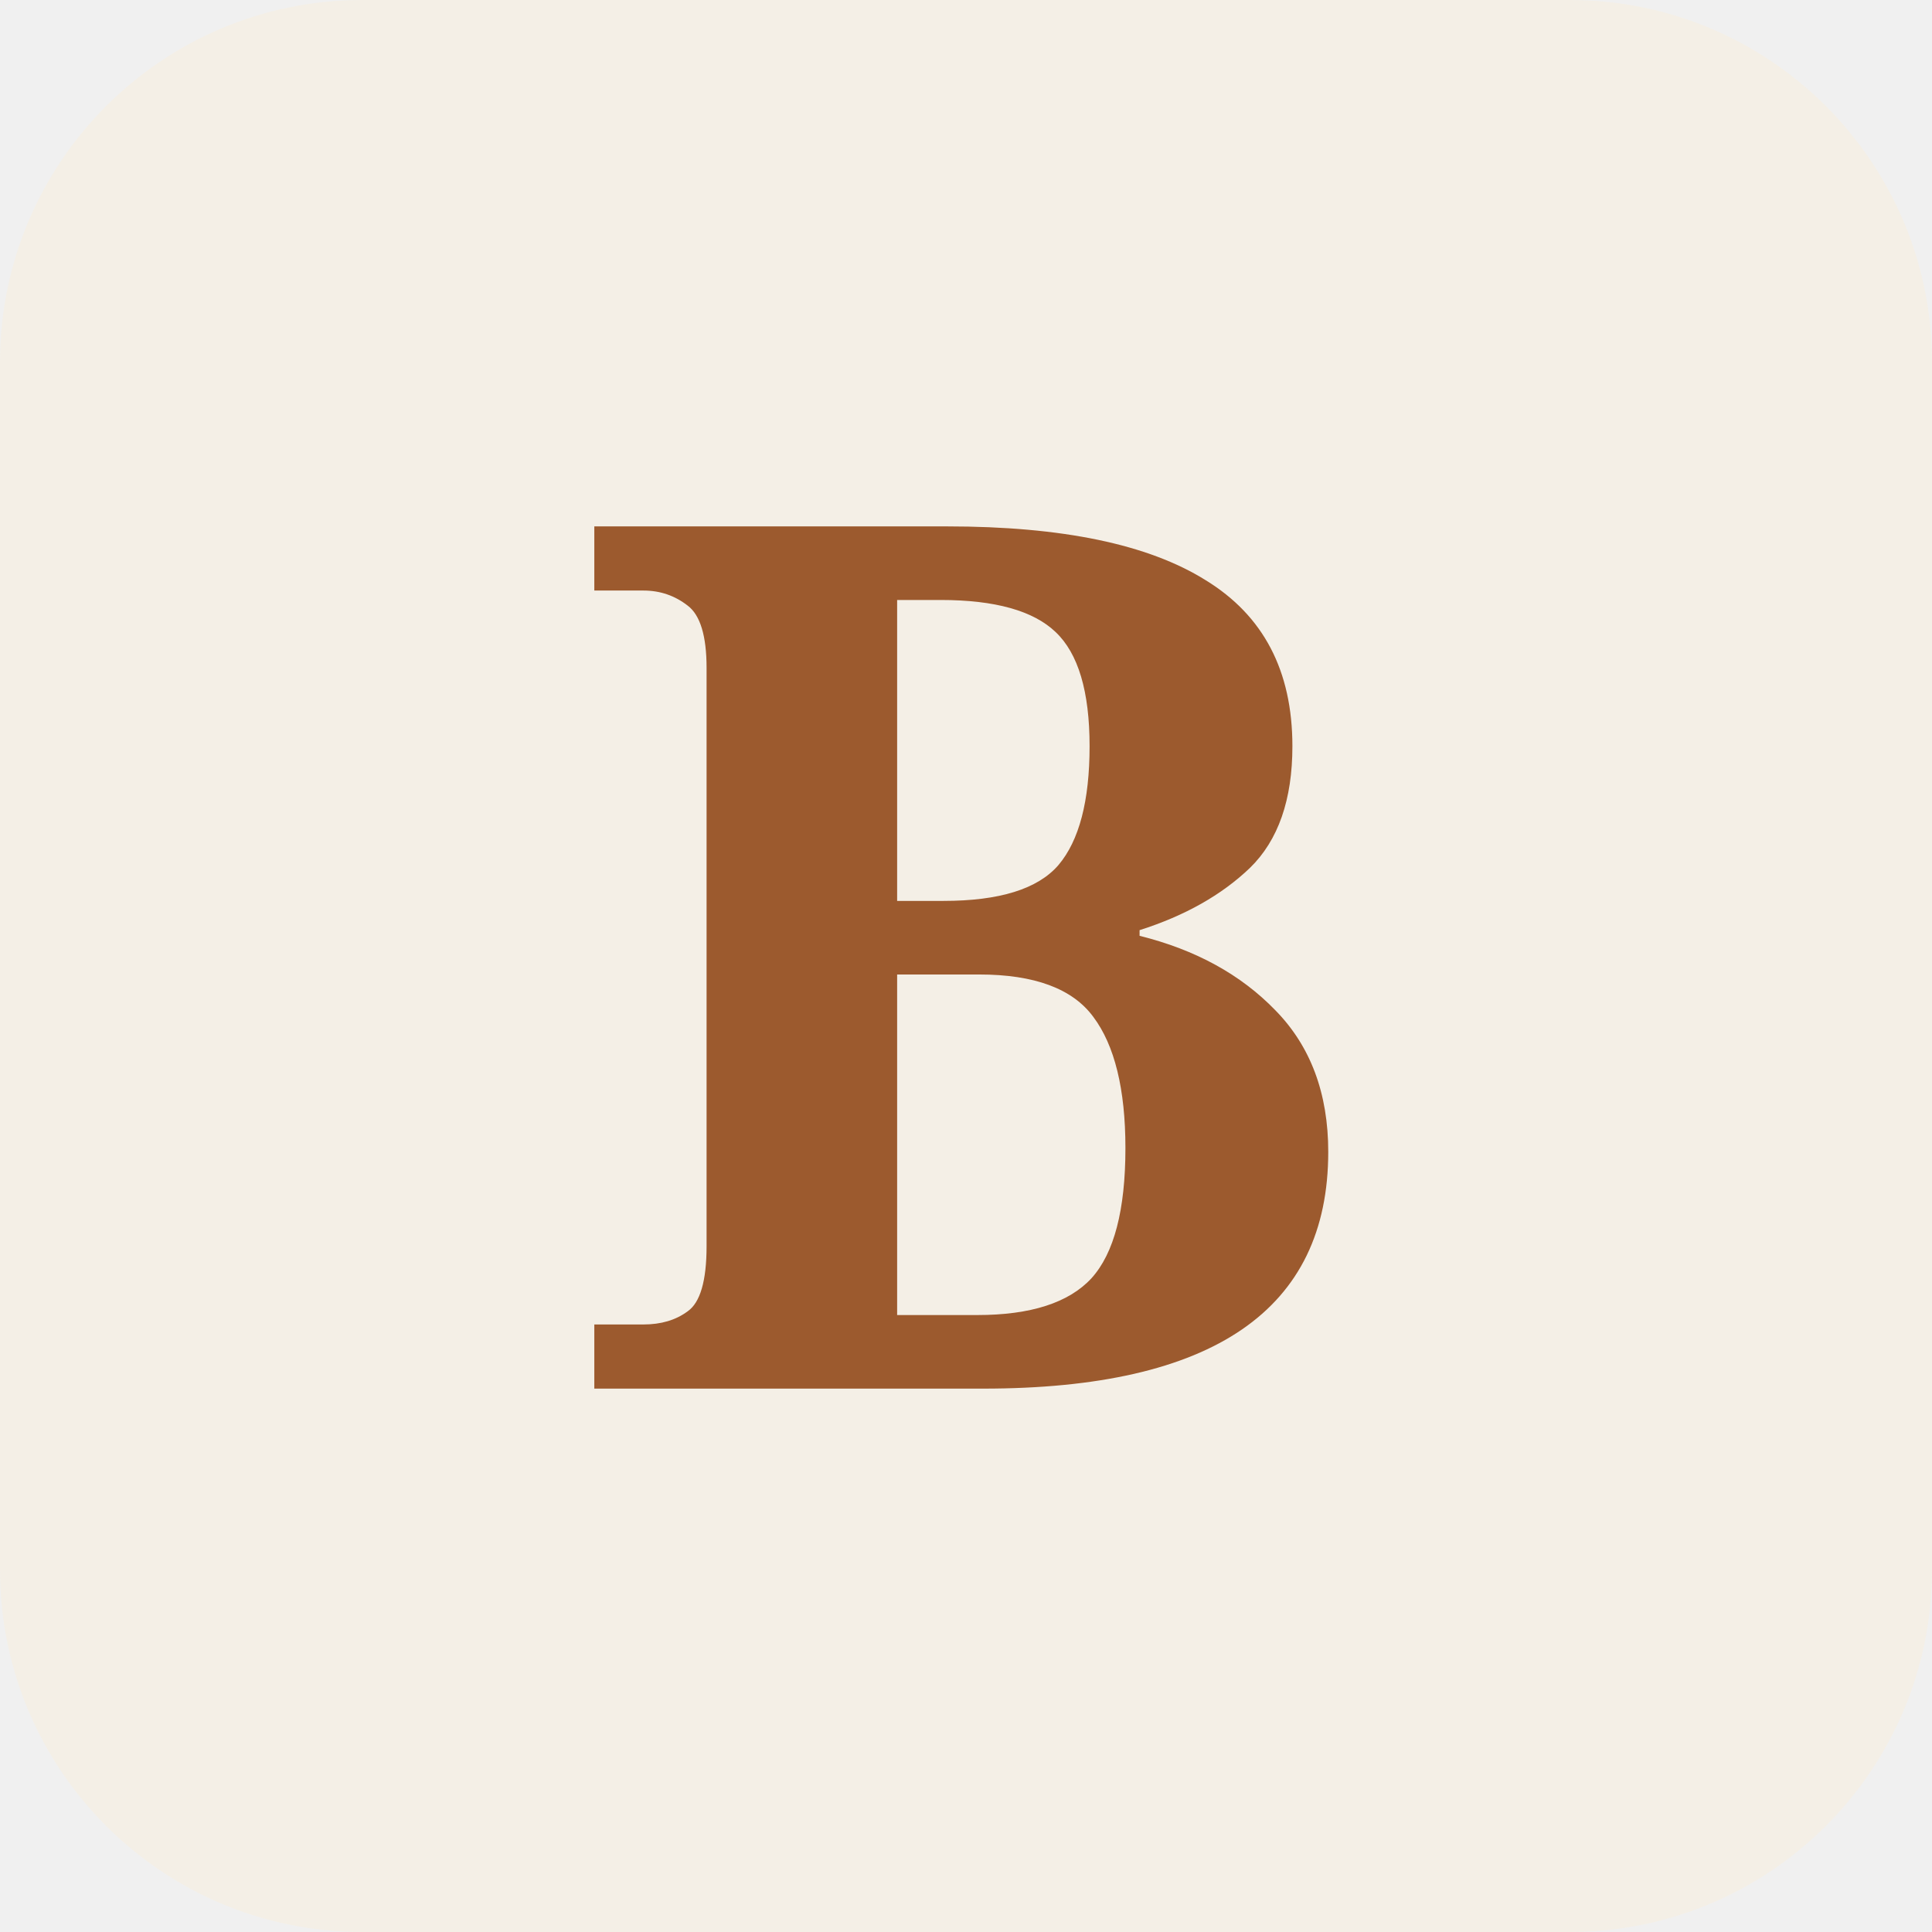
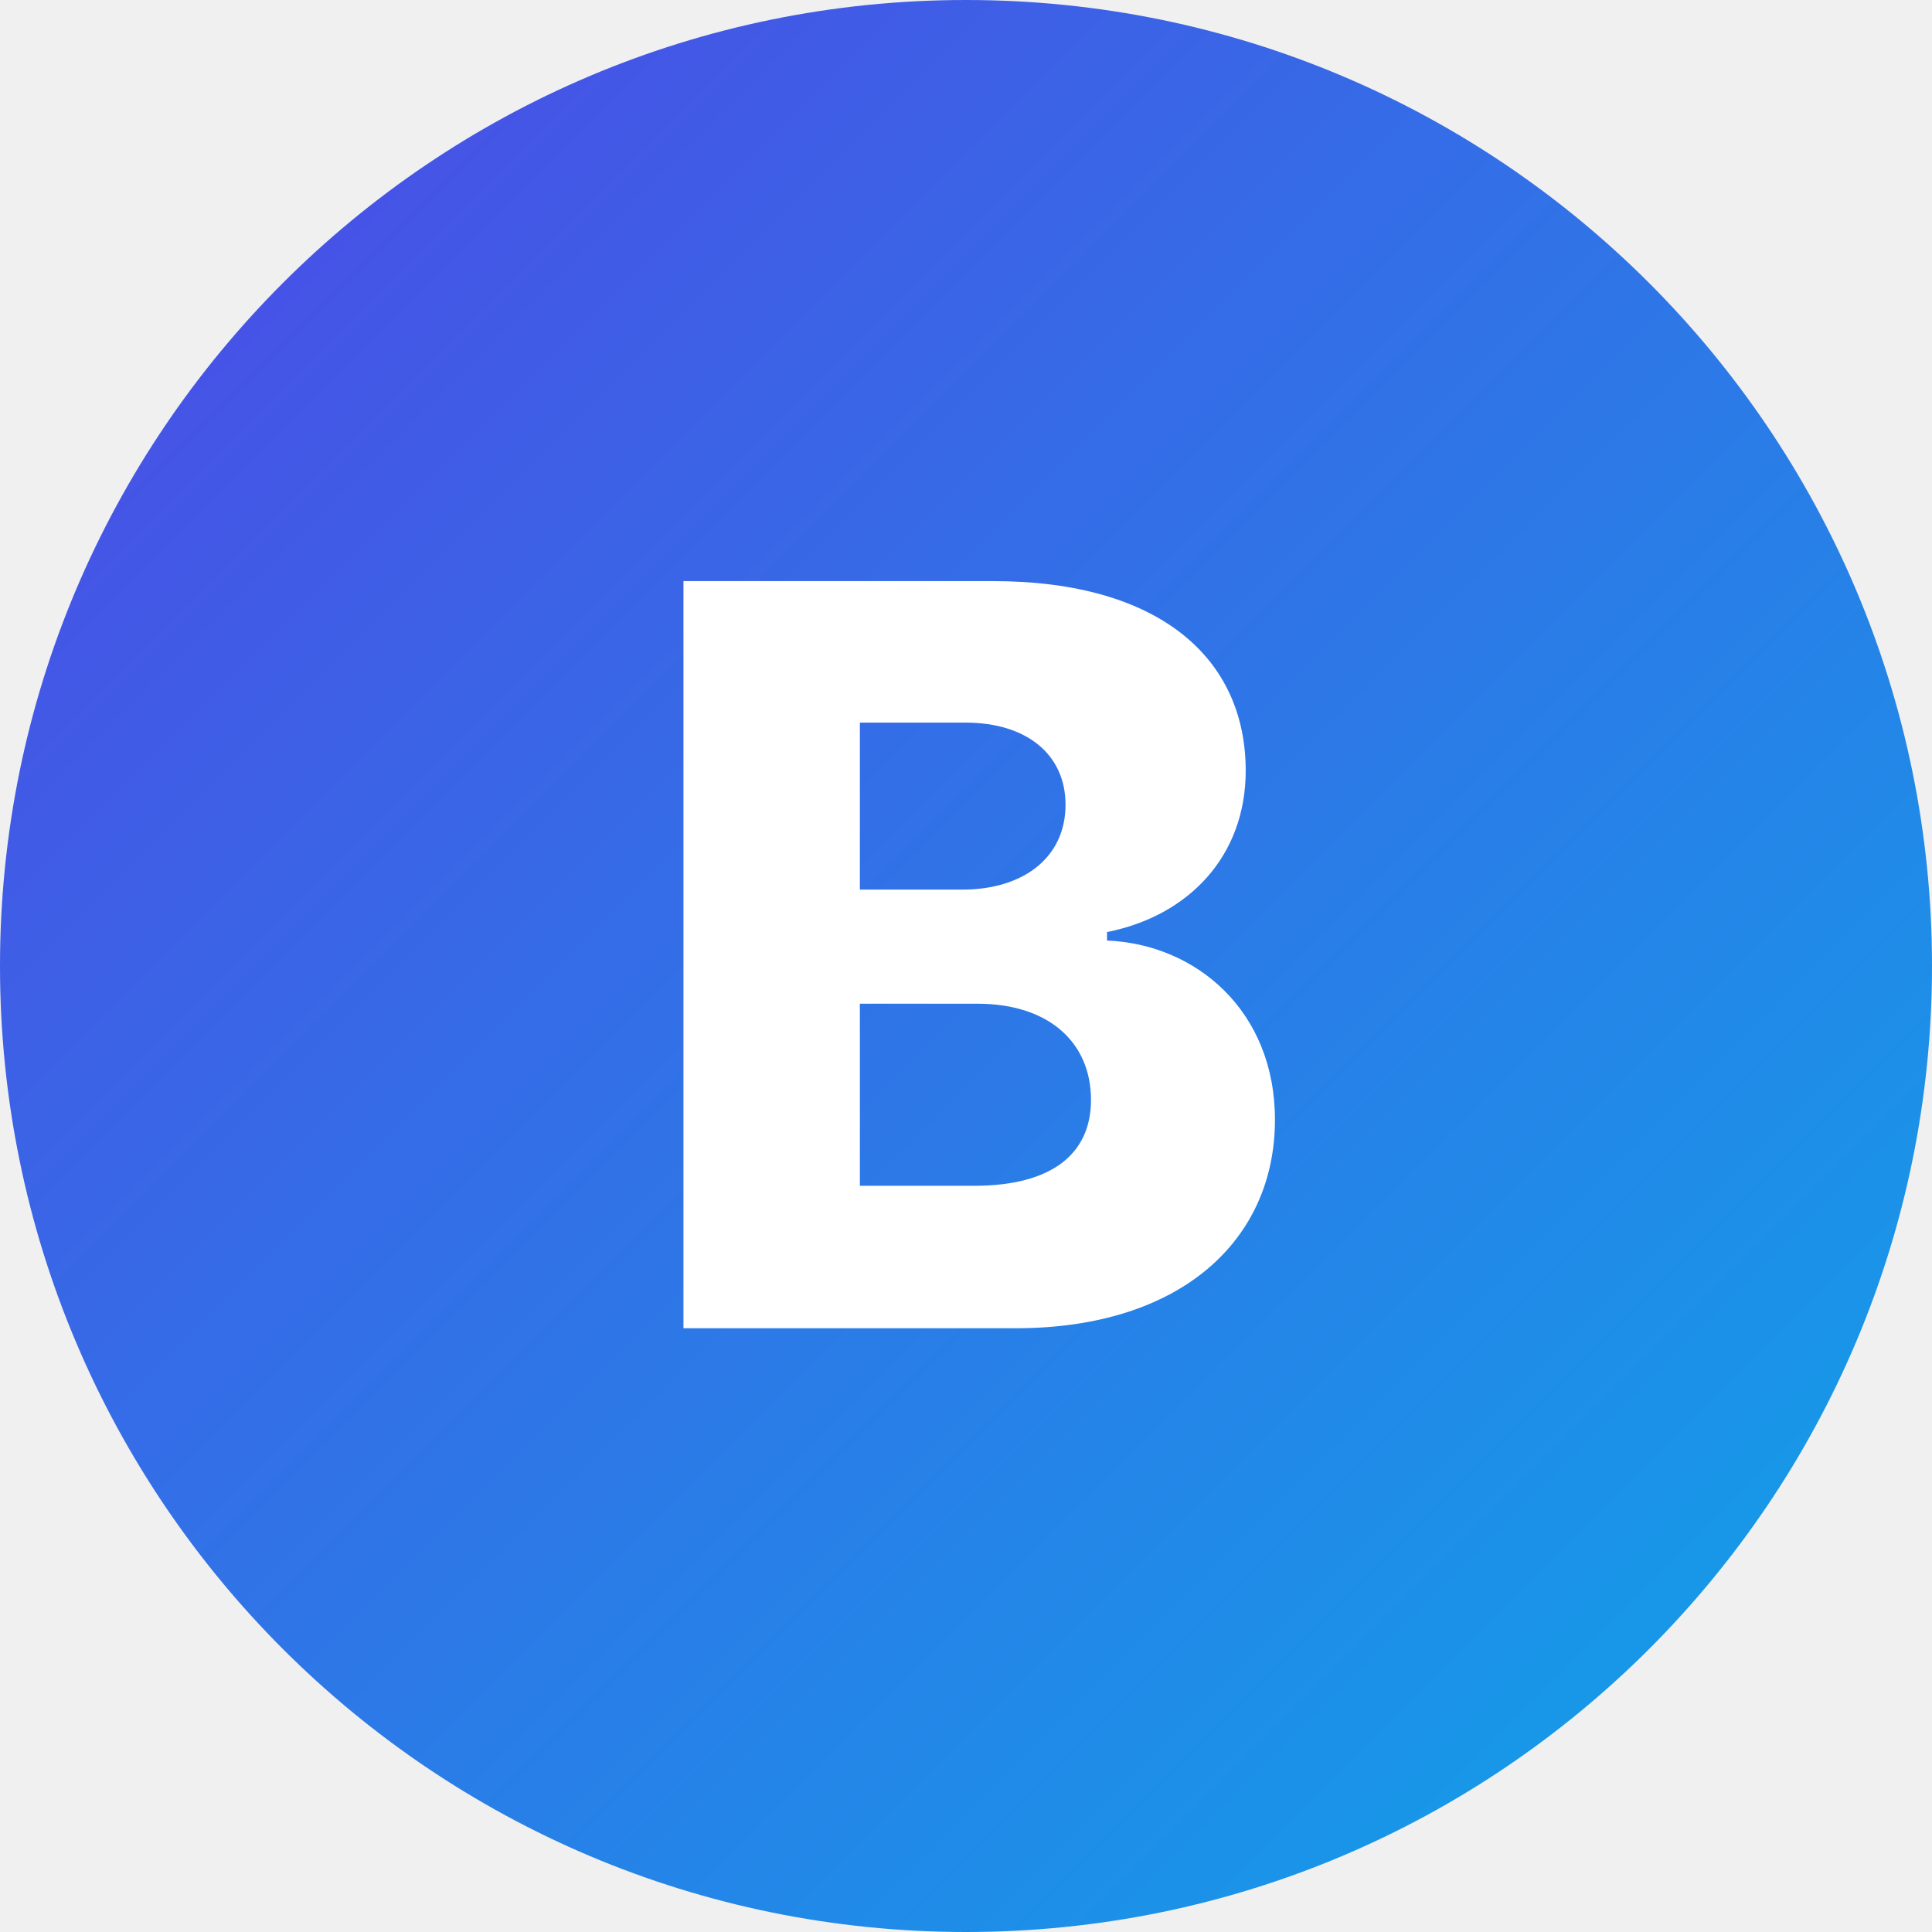
<svg xmlns="http://www.w3.org/2000/svg" viewBox="0 0 32 32">
-   <rect width="32" height="32" rx="6" fill="#f4efe6" />
-   <text x="16" y="23" font-family="Georgia, serif" font-size="20" font-weight="700" text-anchor="middle" fill="#9c5a2e">B</text>
+   <defs>
+     <linearGradient id="g" x1="0" y1="0" x2="32" y2="32" gradientUnits="userSpaceOnUse">
+       <stop offset="0%" stop-color="#4f46e5" />
+       <stop offset="100%" stop-color="#0ea5e9" />
+     </linearGradient>
+   </defs>
+   <circle cx="16" cy="16" r="16" fill="url(#g)" />
+   <text x="16" y="22" font-family="system-ui,-apple-system,sans-serif" font-size="17" font-weight="800" text-anchor="middle" fill="white" letter-spacing="-0.5">B</text>
</svg>
